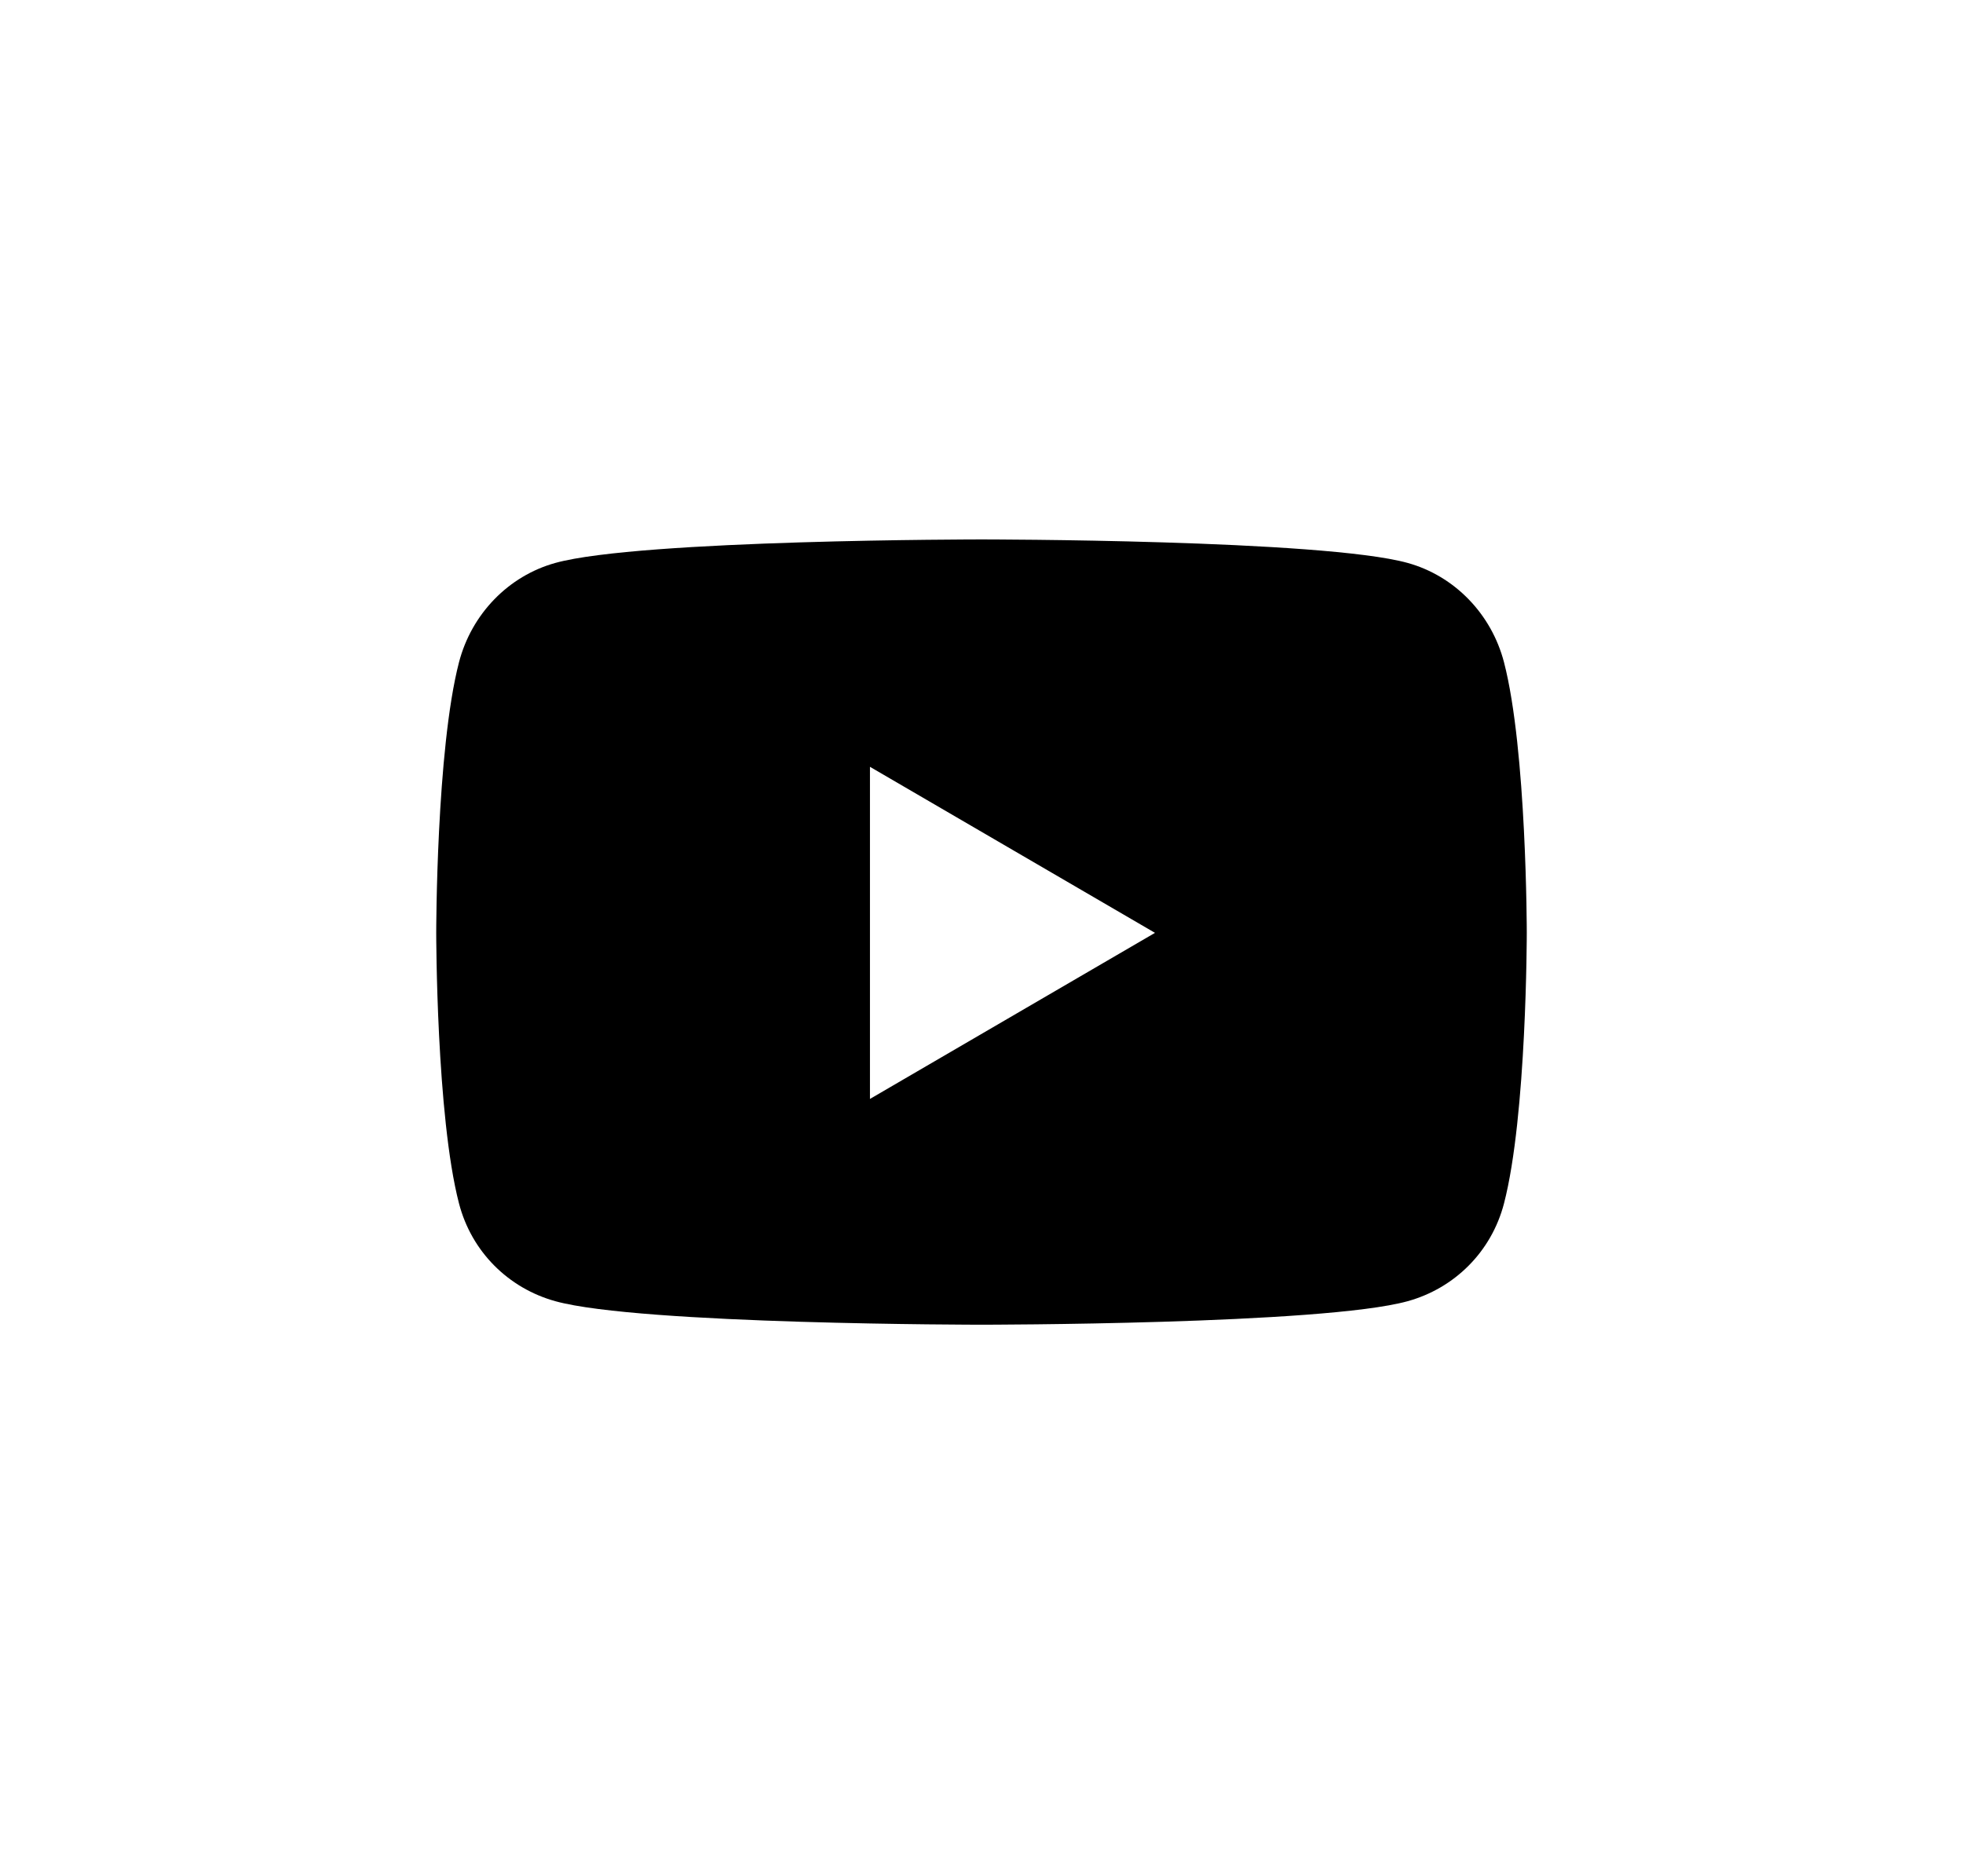
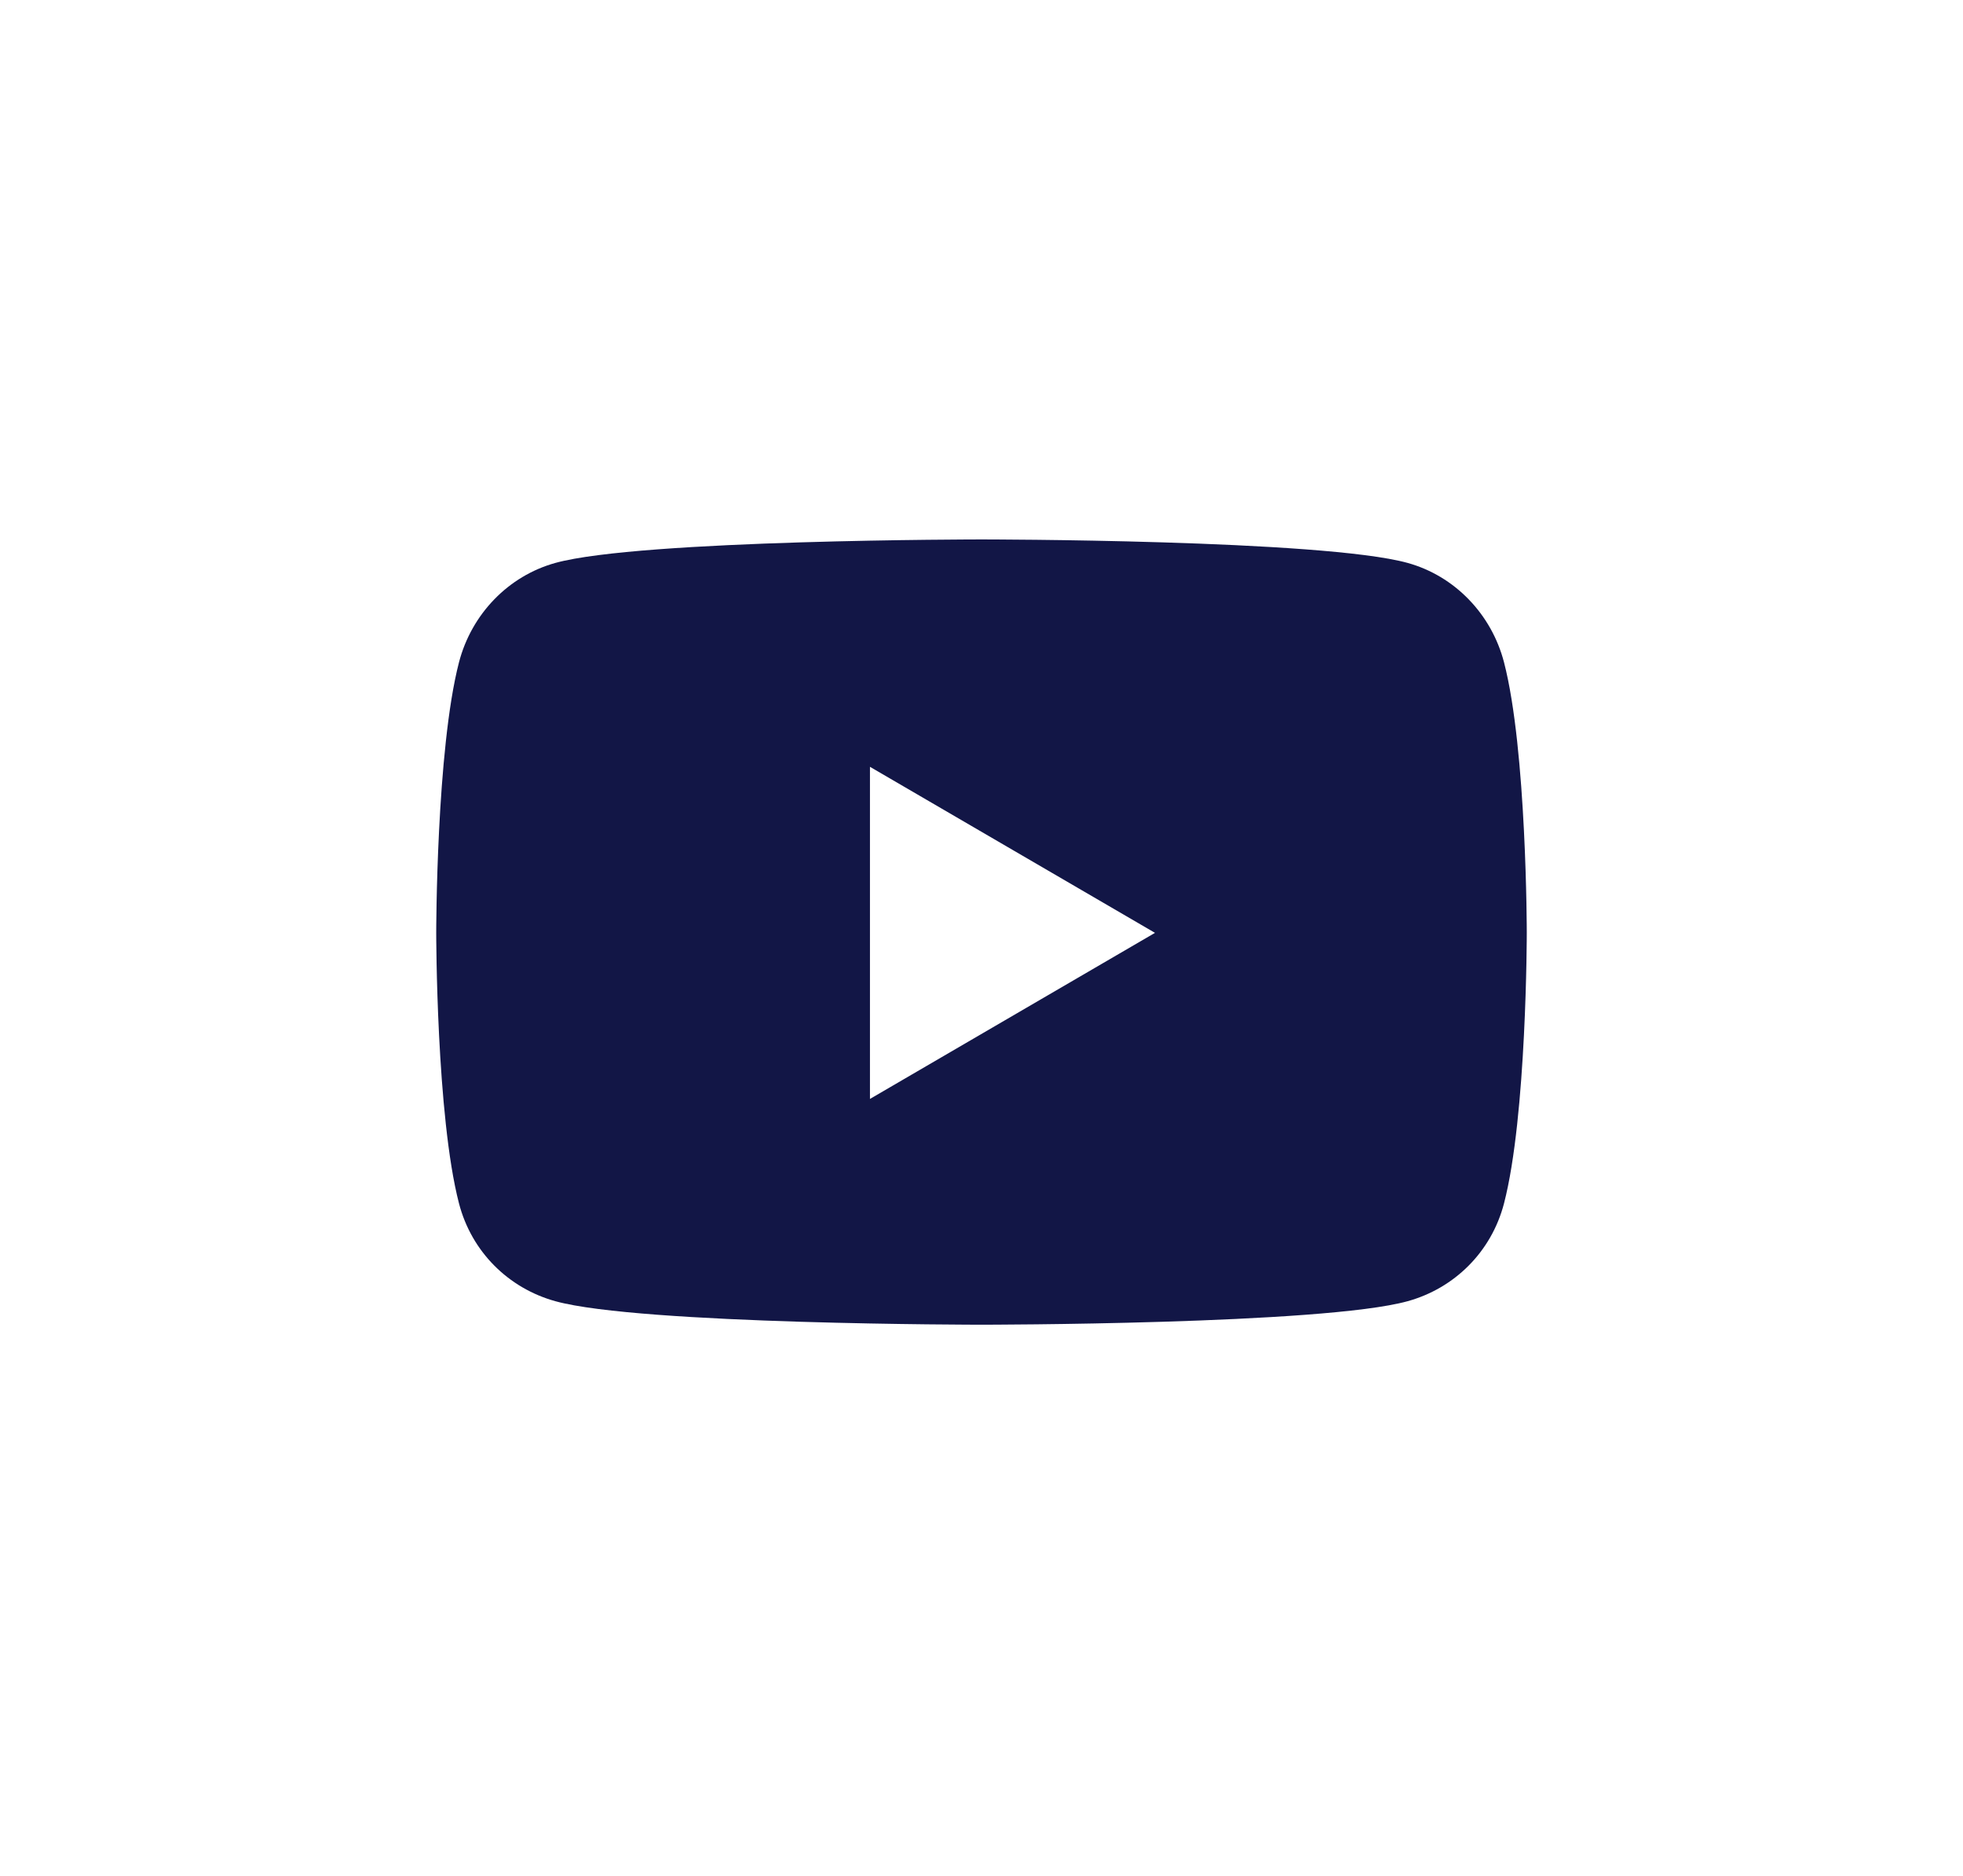
<svg xmlns="http://www.w3.org/2000/svg" width="45" height="43" viewBox="0 0 45 43" fill="none">
-   <path d="M34.478 15.181C34.19 14.073 33.343 13.2 32.267 12.903C30.318 12.365 22.5 12.365 22.5 12.365C22.5 12.365 14.682 12.365 12.733 12.903C11.657 13.2 10.81 14.073 10.522 15.181C10 17.191 10 21.383 10 21.383C10 21.383 10 25.576 10.522 27.585C10.81 28.694 11.657 29.53 12.733 29.827C14.682 30.365 22.5 30.365 22.5 30.365C22.5 30.365 30.318 30.365 32.267 29.827C33.343 29.53 34.19 28.694 34.478 27.585C35 25.576 35 21.383 35 21.383C35 21.383 35 17.191 34.478 15.181V15.181ZM19.943 25.19V17.577L26.477 21.383L19.943 25.19V25.19Z" fill="black" />
+   <path d="M34.478 15.181C34.19 14.073 33.343 13.2 32.267 12.903C30.318 12.365 22.5 12.365 22.5 12.365C22.5 12.365 14.682 12.365 12.733 12.903C11.657 13.2 10.81 14.073 10.522 15.181C10 17.191 10 21.383 10 21.383C10 21.383 10 25.576 10.522 27.585C10.81 28.694 11.657 29.53 12.733 29.827C14.682 30.365 22.5 30.365 22.5 30.365C22.5 30.365 30.318 30.365 32.267 29.827C33.343 29.53 34.19 28.694 34.478 27.585C35 25.576 35 21.383 35 21.383C35 21.383 35 17.191 34.478 15.181V15.181ZM19.943 25.19V17.577L26.477 21.383L19.943 25.19V25.19Z" fill="#121646" />
</svg>
